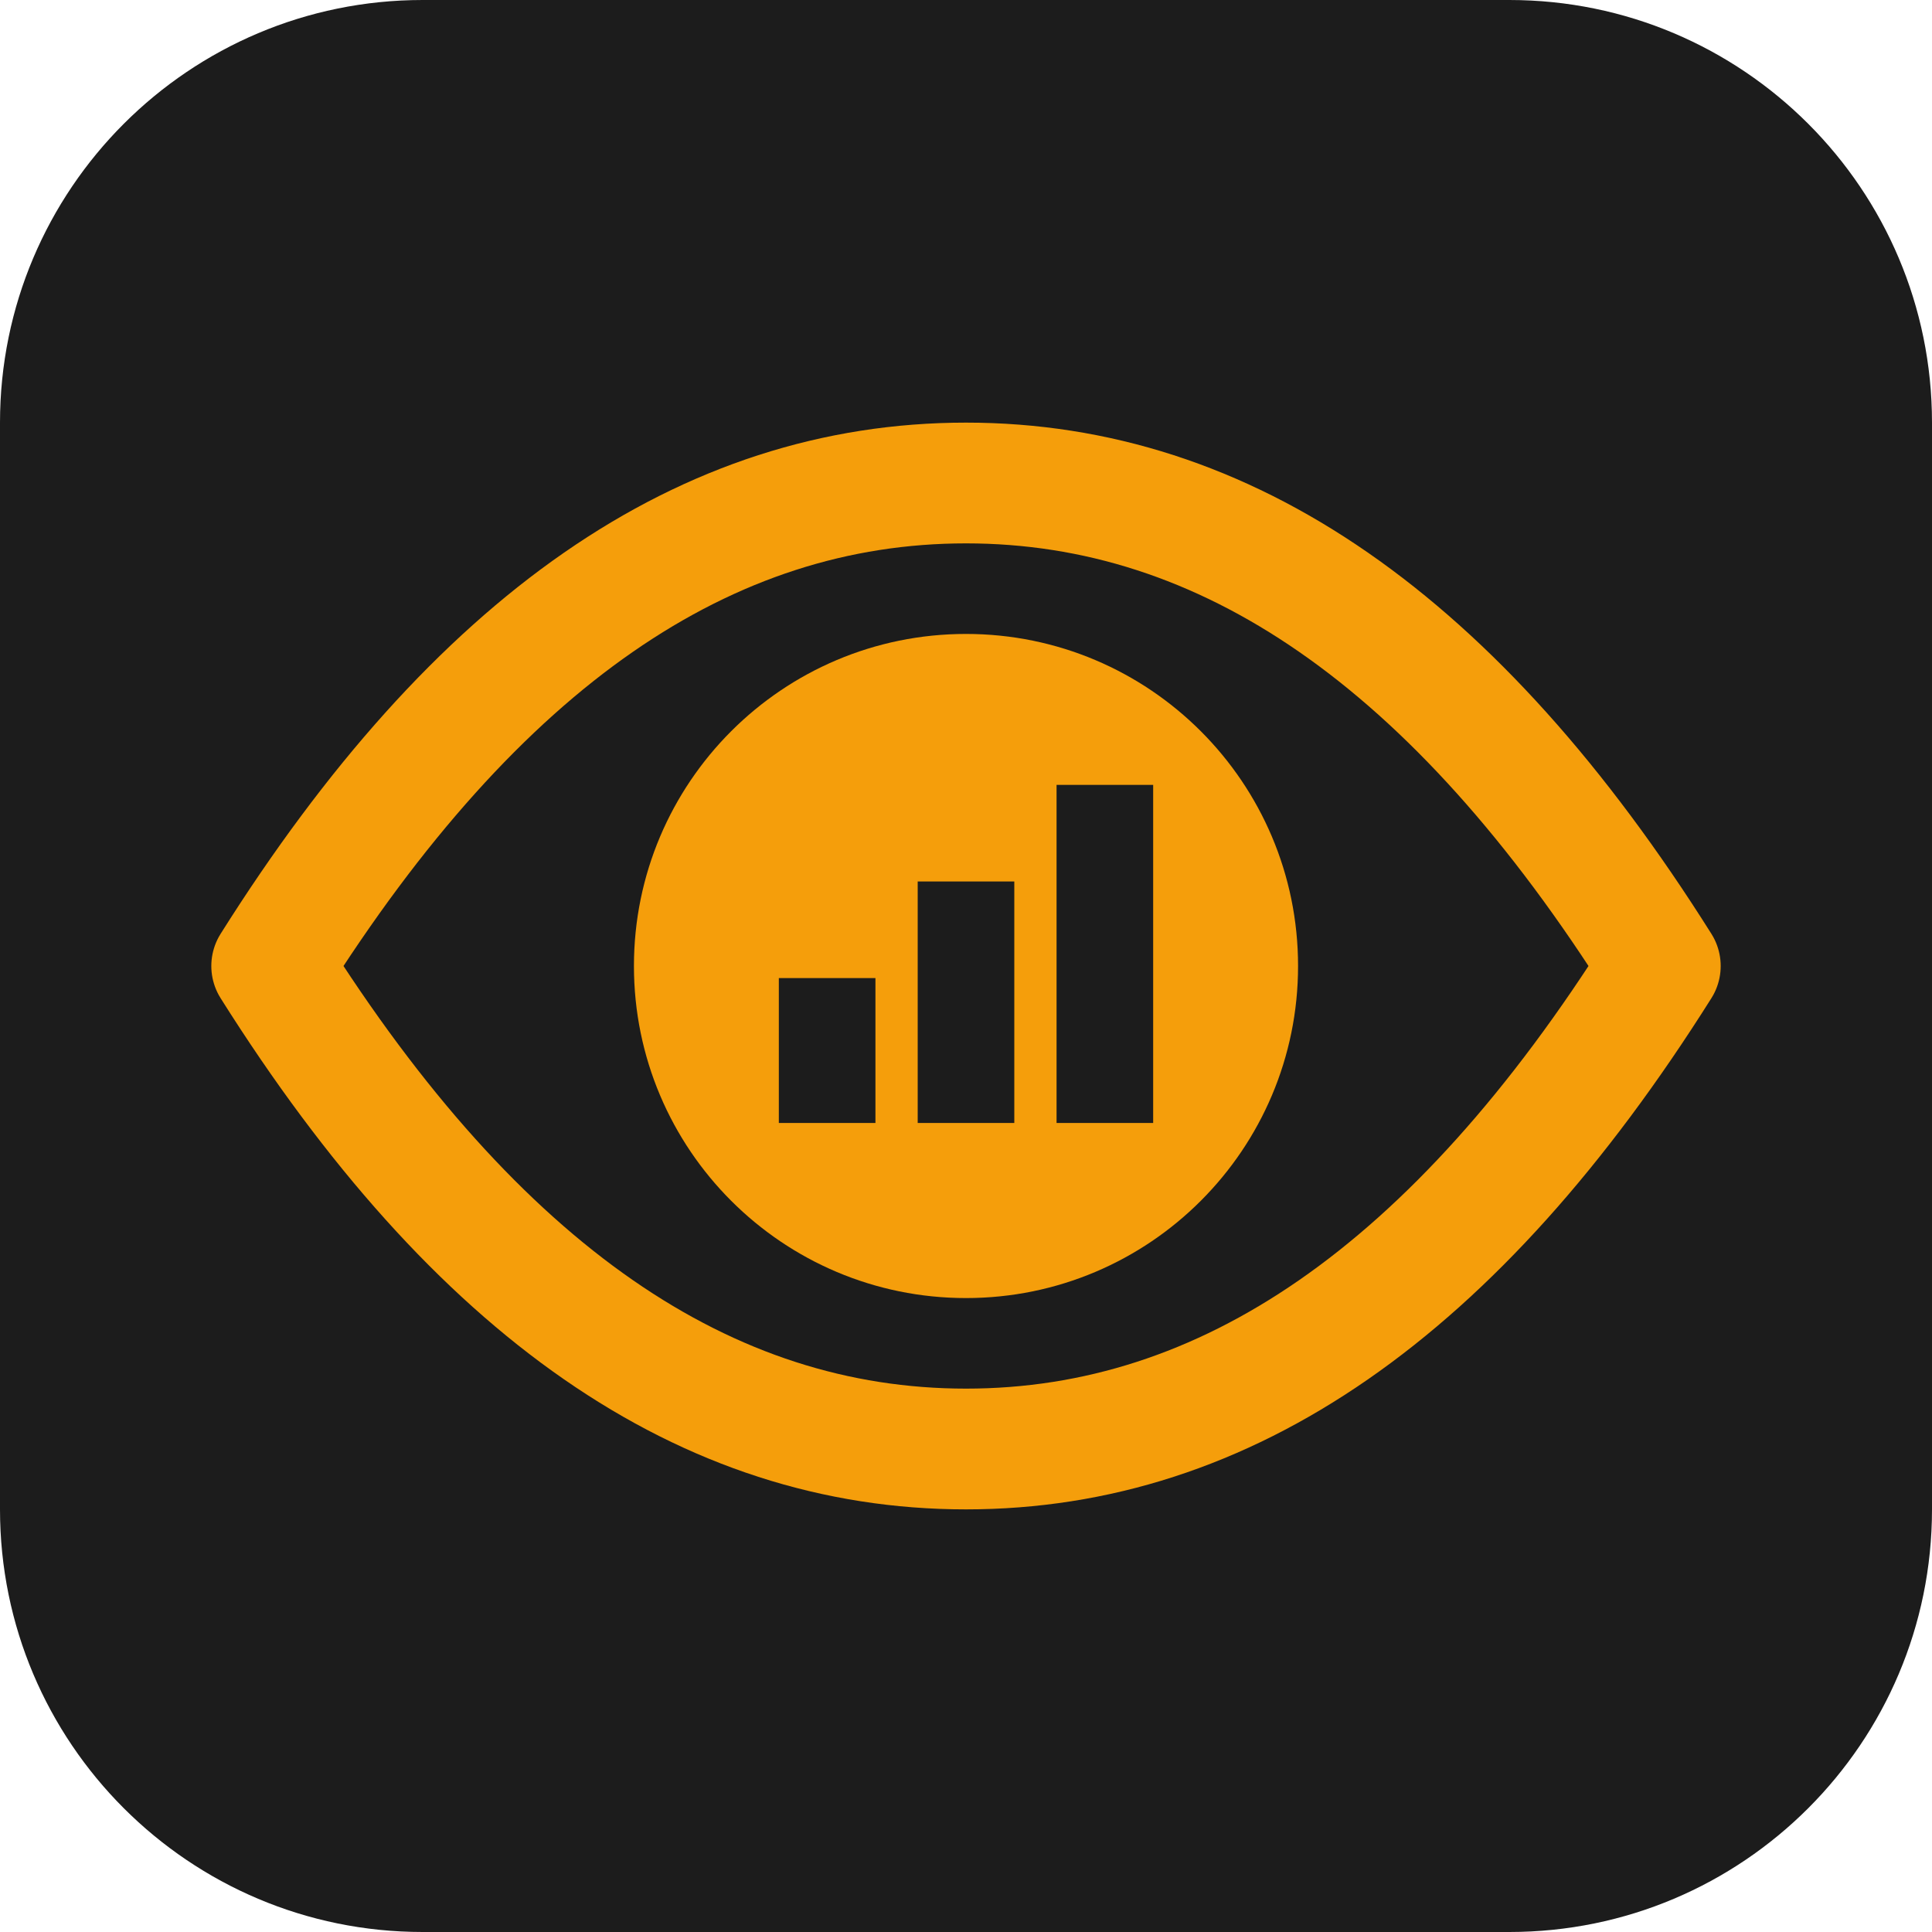
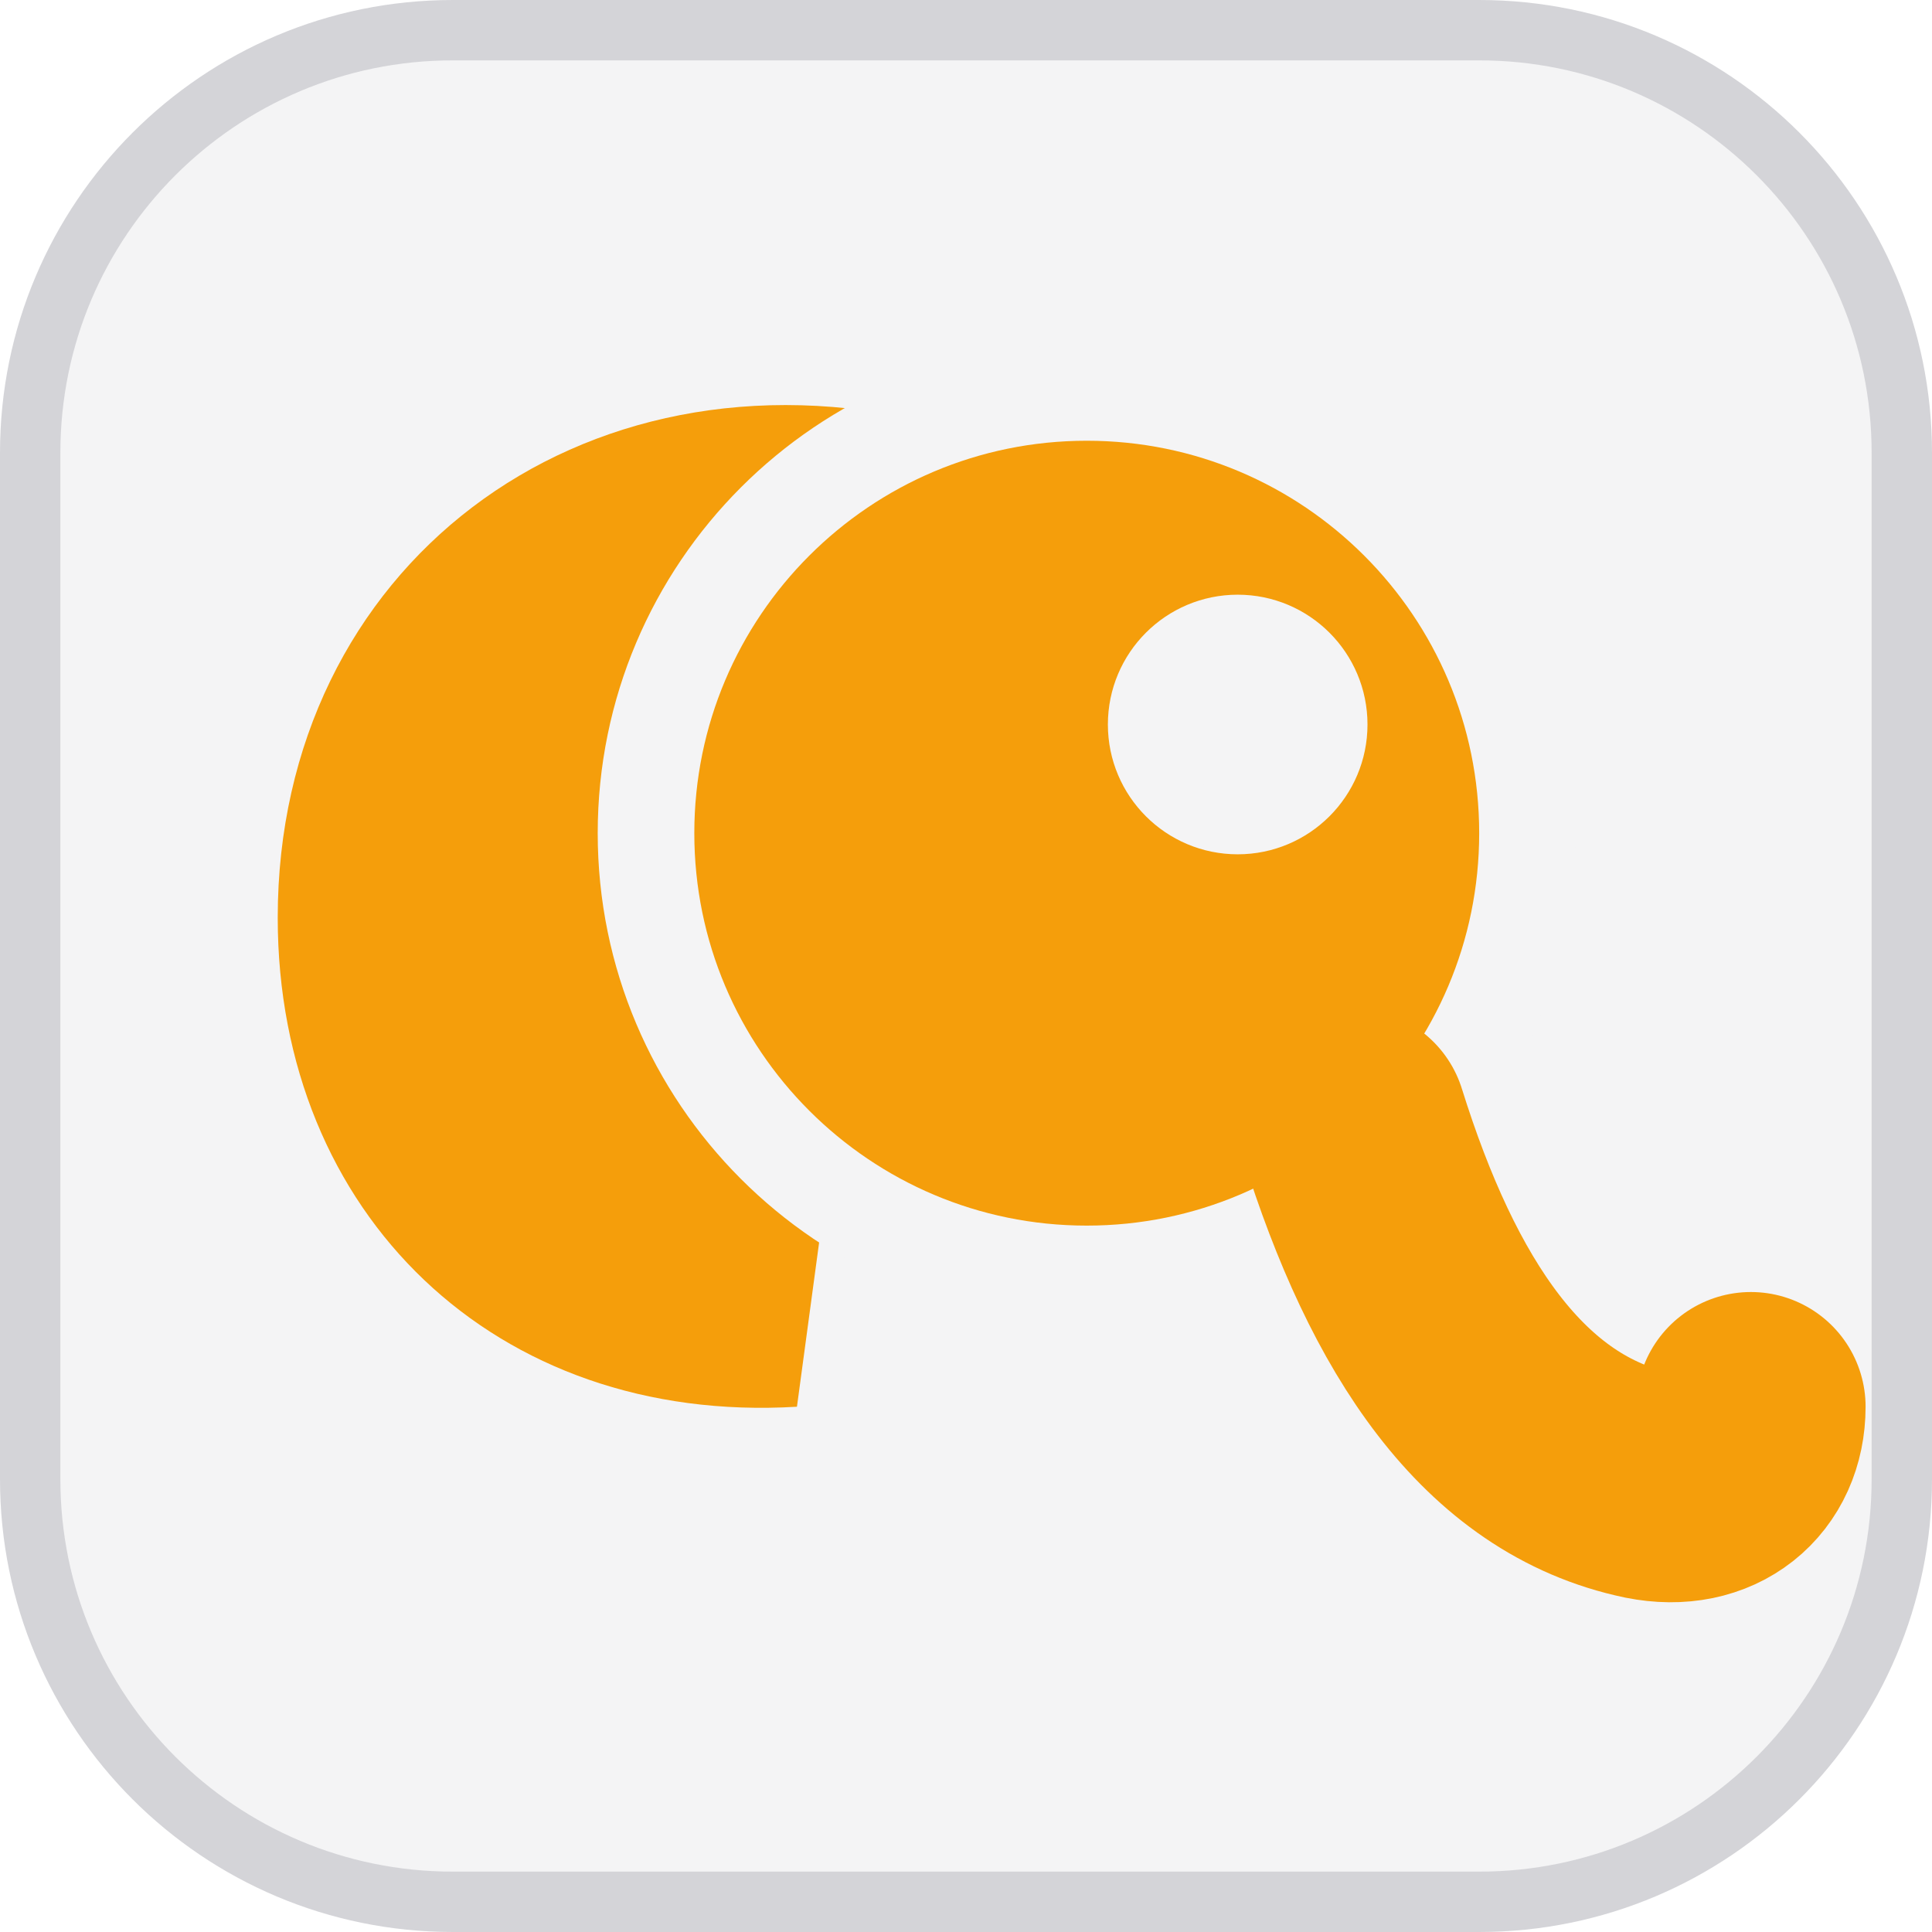
<svg xmlns="http://www.w3.org/2000/svg" viewBox="0 0 32 32">
-   <rect width="32" height="32" rx="7" fill="#1c1c1c" />
-   <path d="M4.5 16C7.9 10.6 11.7 8 16 8s8.1 2.6 11.5 8C24.1 21.4 20.3 24 16 24s-8.1-2.6-11.5-8Z" fill="none" stroke="#f59e0b" stroke-width="2" stroke-linejoin="round" />
-   <circle cx="16" cy="16" r="5.5" fill="#f59e0b" />
-   <path d="M12.9 18.6h1.6v-2.4h-1.6zM15.2 18.6h1.6v-4h-1.6zM17.5 18.6h1.6v-5.6h-1.6z" fill="#1c1c1c" />
+   <style>
+     .bg { fill: #f4f4f5; stroke: #d4d4d8; }
+     .cut { fill: #f4f4f5; stroke: #f4f4f5; }
+     @media (prefers-color-scheme: dark) {
+       .bg { fill: #202020; stroke: #383838; }
+       .cut { fill: #202020; stroke: #202020; }
+     }
+   </style>
+   <rect class="bg" x=".5" y=".5" width="31" height="31" rx="7" />
+   <path d="M15.4 7C9.6 5.6 4.6 9.4 4.6 15.2c0 4.9 3.6 8.4 8.6 8.1z" fill="#f59e0b" />
+   <circle cx="18" cy="13.8" r="7.3" fill="#f59e0b" class="cut" style="fill:#f59e0b" stroke-width="1.6" />
+   <path d="M22.4 18.6c1 3.2 2.5 5.5 4.9 6 1 .2 1.7-.4 1.7-1.3" fill="none" stroke="#f59e0b" stroke-width="3.8" stroke-linecap="round" stroke-linejoin="round" />
+   <circle class="cut" cx="20.5" cy="12" r="1.65" />
</svg>
